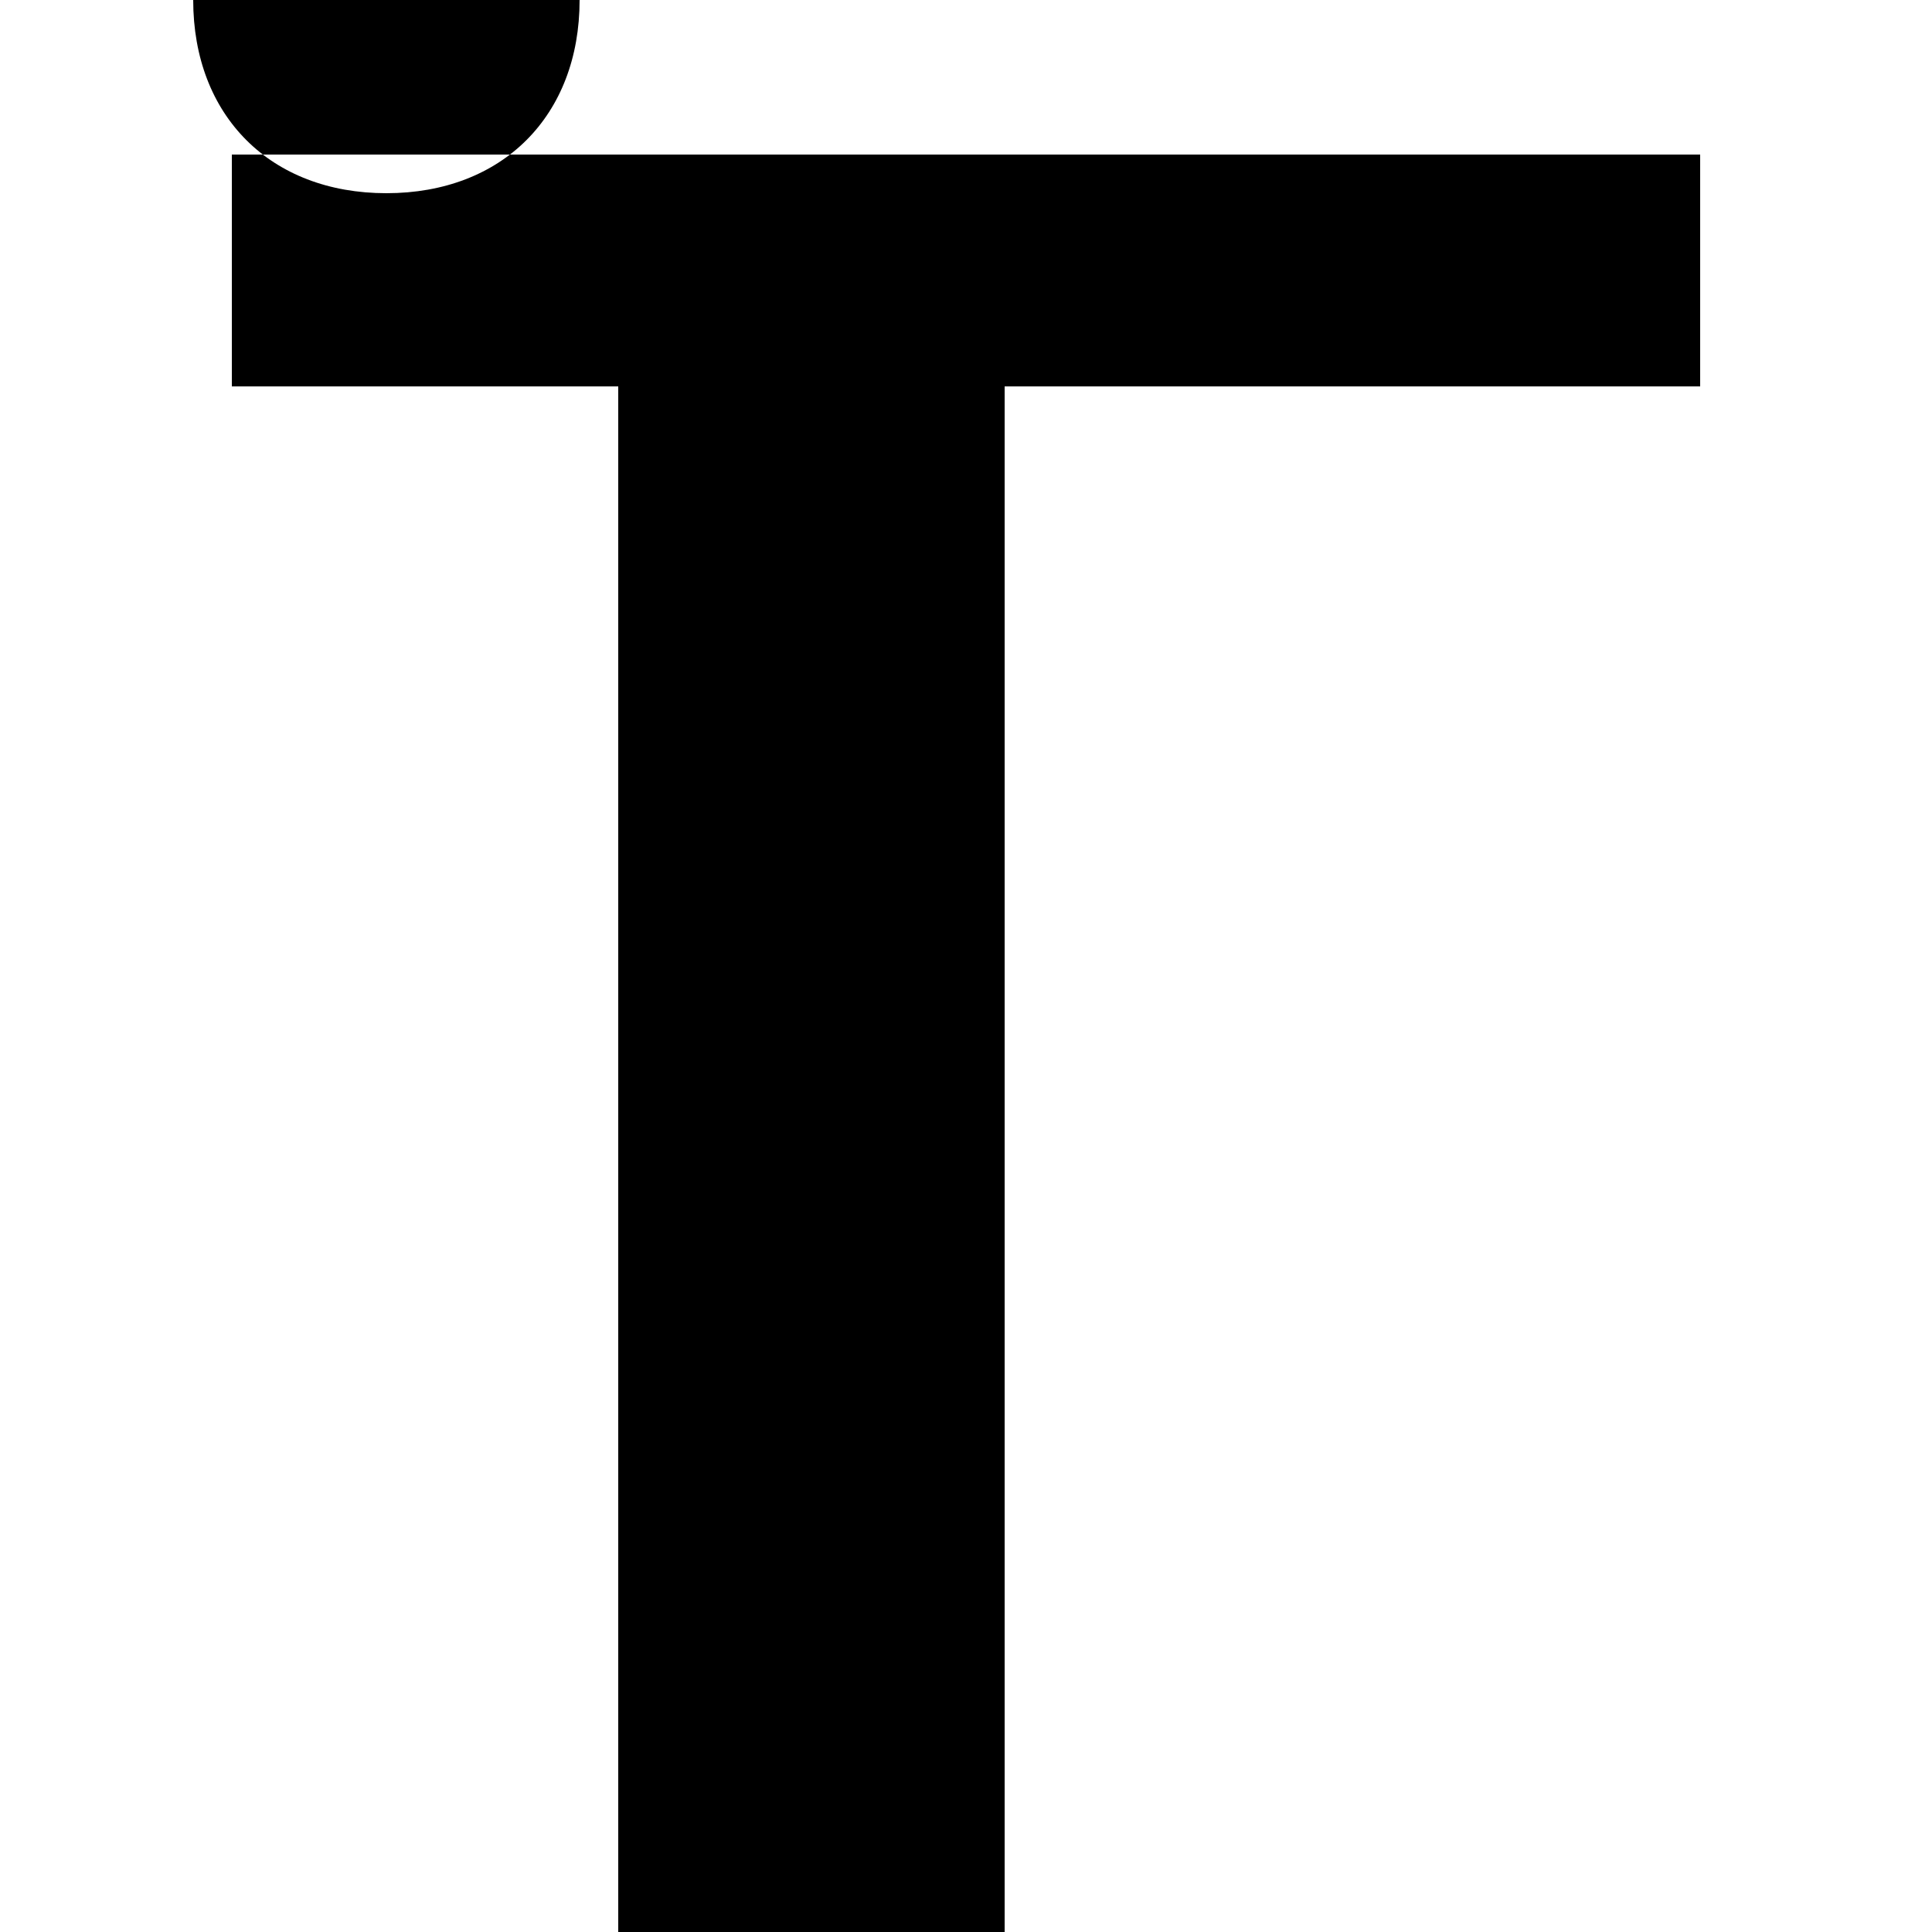
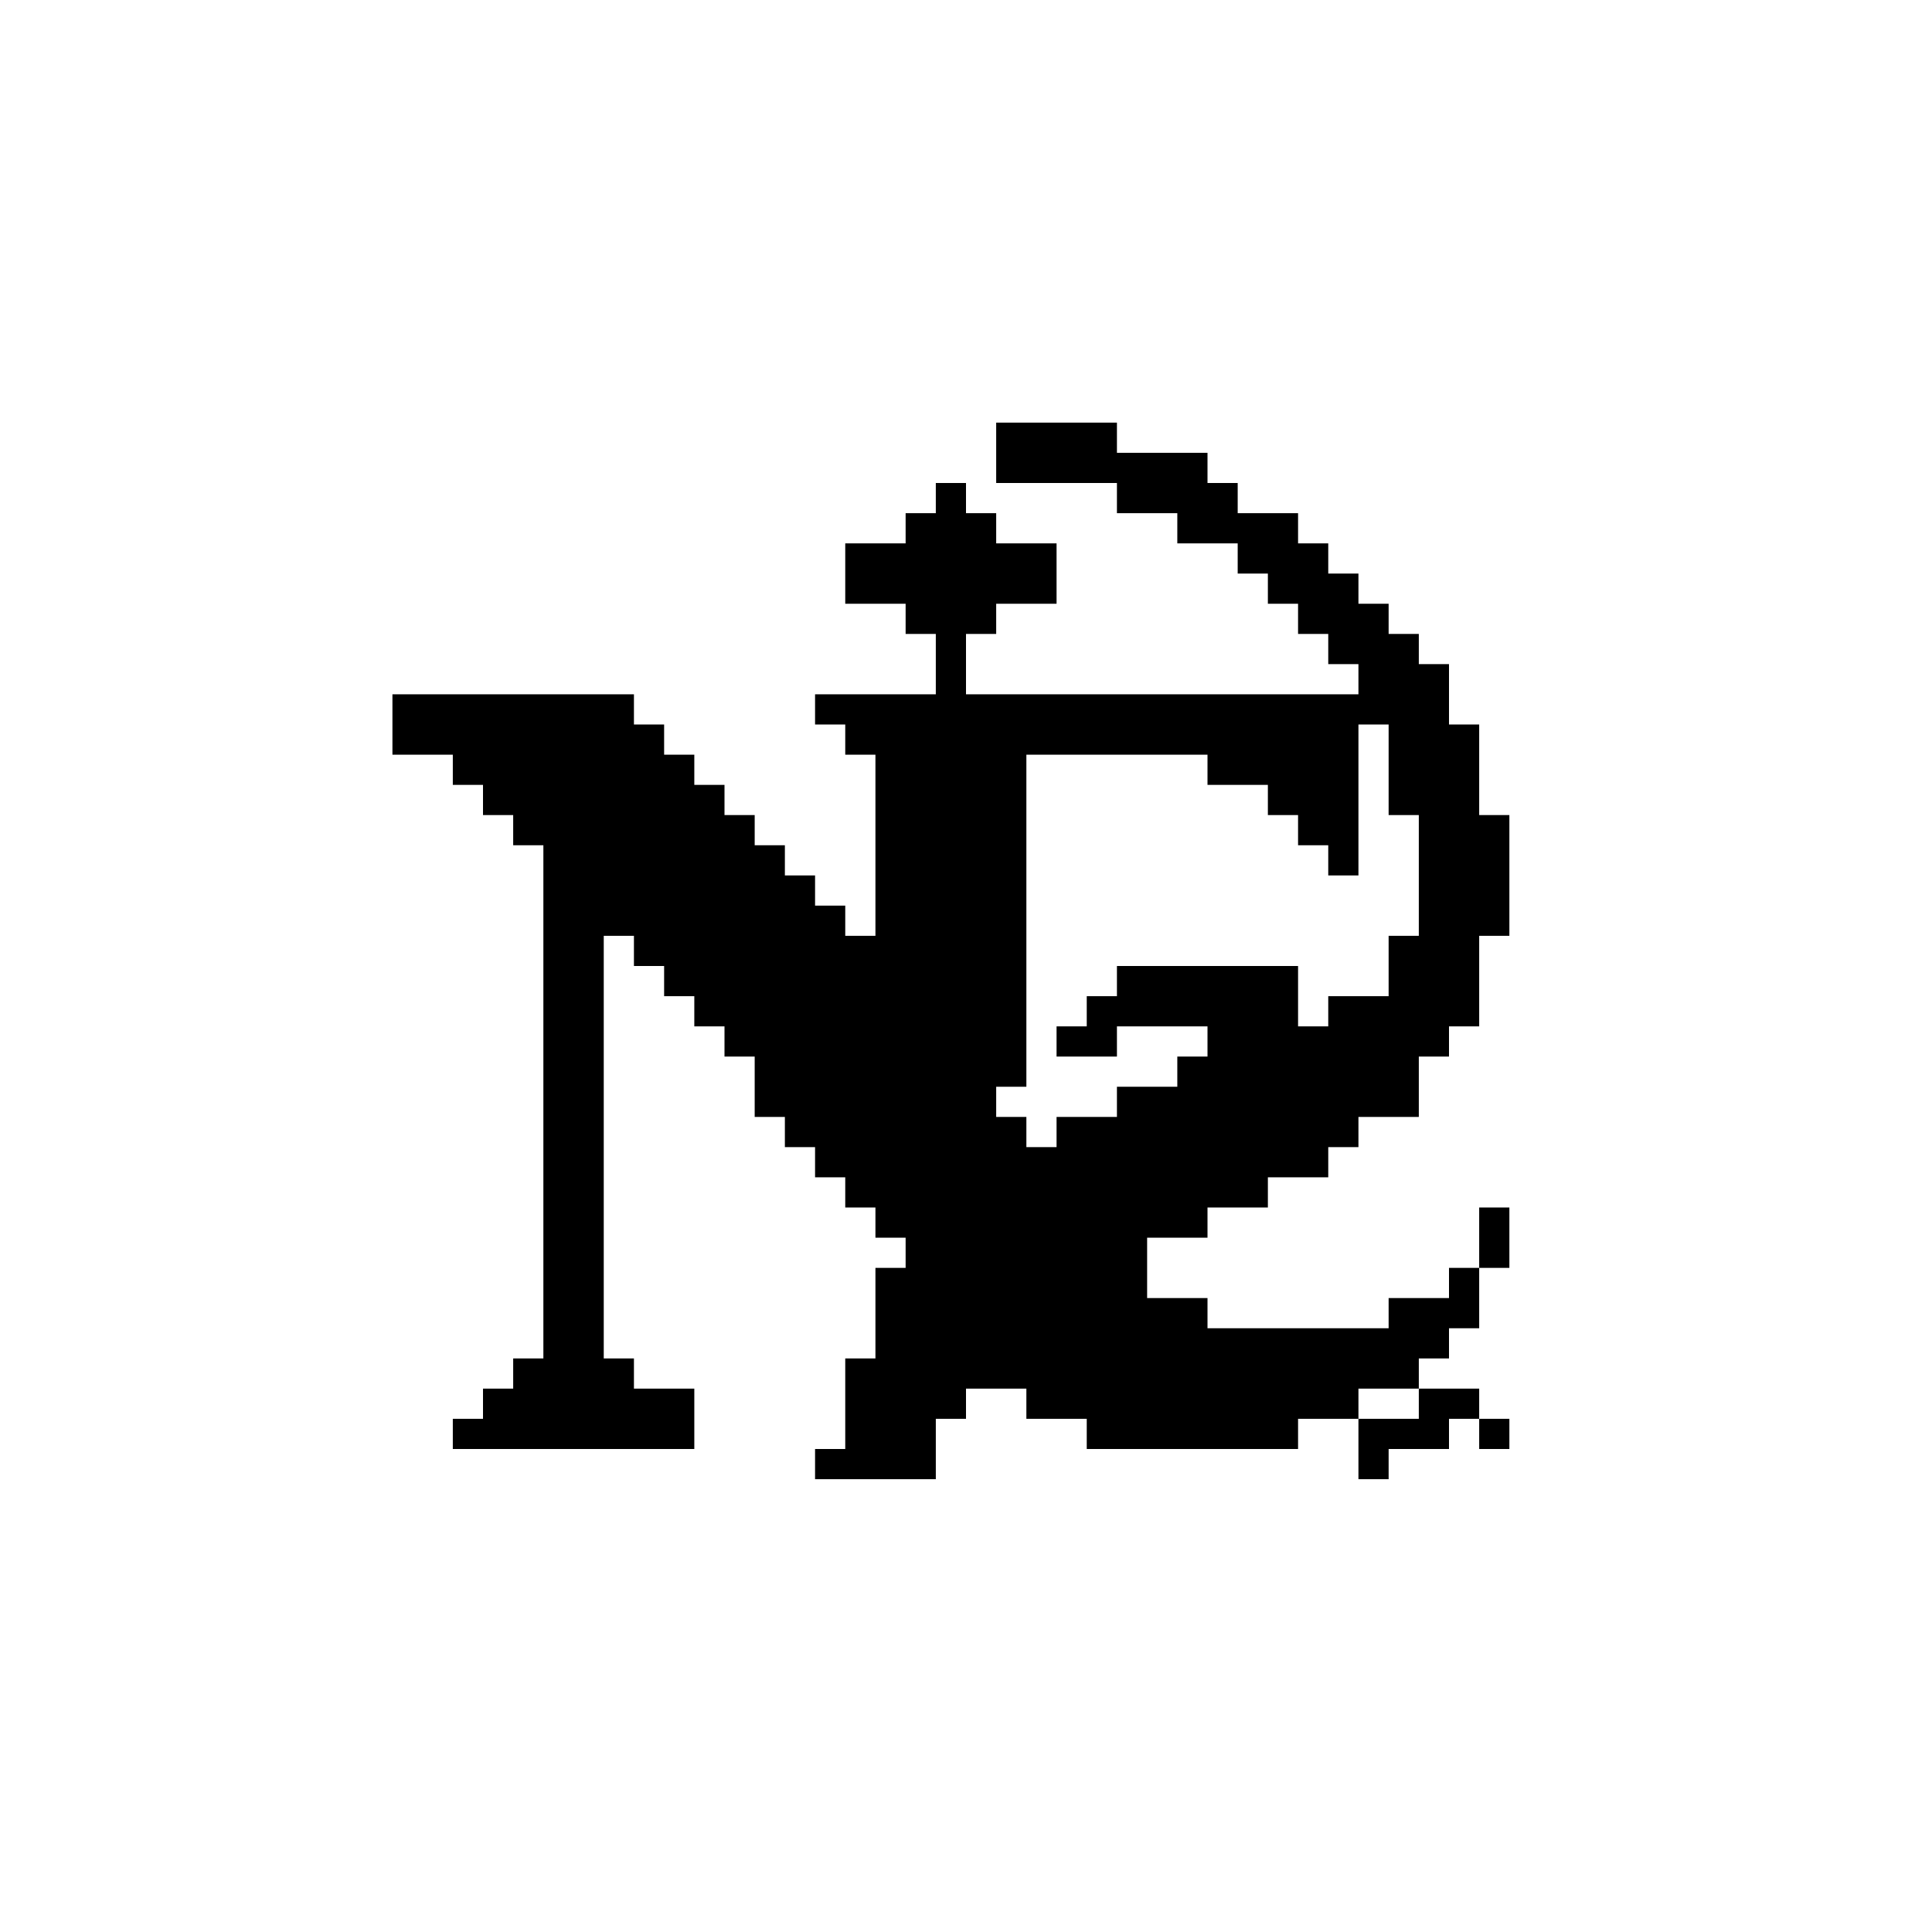
- <svg xmlns="http://www.w3.org/2000/svg" viewBox="0 0 512 512">
-   <path fill="#000" d="M61.44 40.96h389.12v61.44H266.24v409.6H163.84V102.4H61.44V40.96zm40.96 10.24c30.72 0 51.2-20.48 51.2-51.2s-20.48-51.2-51.2-51.2-51.2 20.48-51.2 51.2 20.48 51.2 51.2 51.2z" />
+ <svg xmlns="http://www.w3.org/2000/svg" viewBox="0 0 64 64">
+   <path fill="#000" d="M33 14h4v1h-4zM33 15h7v1h-7zM31 16h1v1h-1zM37 16h4v1h-4zM30 17h3v1h-3zM39 17h4v1h-4zM28 18h7v1h-7zM41 18h3v1h-3zM28 19h7v1h-7zM42 19h3v1h-3zM30 20h3v1h-3zM43 20h3v1h-3zM31 21h1v1h-1zM44 21h3v1h-3zM31 22h1v1h-1zM45 22h3v1h-3zM13 23h8v1h-8zM27 23h21v1h-21zM13 24h9v1h-9zM28 24h17v1h-17zM46 24h3v1h-3zM15 25h8v1h-8zM29 25h5v1h-5zM40 25h5v1h-5zM46 25h3v1h-3zM16 26h8v1h-8zM29 26h5v1h-5zM42 26h3v1h-3zM46 26h3v1h-3zM17 27h8v1h-8zM29 27h5v1h-5zM43 27h2v1h-2zM47 27h3v1h-3zM18 28h8v1h-8zM29 28h5v1h-5zM44 28h1v1h-1zM47 28h3v1h-3zM18 29h9v1h-9zM29 29h5v1h-5zM47 29h3v1h-3zM18 30h10v1h-10zM29 30h5v1h-5zM47 30h3v1h-3zM18 31h2v1h-2zM21 31h13v1h-13zM46 31h3v1h-3zM18 32h2v1h-2zM22 32h12v1h-12zM37 32h6v1h-6zM46 32h3v1h-3zM18 33h2v1h-2zM23 33h11v1h-11zM36 33h7v1h-7zM44 33h5v1h-5zM18 34h2v1h-2zM24 34h10v1h-10zM35 34h2v1h-2zM40 34h8v1h-8zM18 35h2v1h-2zM25 35h9v1h-9zM39 35h8v1h-8zM18 36h2v1h-2zM25 36h8v1h-8zM37 36h10v1h-10zM18 37h2v1h-2zM26 37h8v1h-8zM35 37h10v1h-10zM18 38h2v1h-2zM27 38h17v1h-17zM18 39h2v1h-2zM28 39h14v1h-14zM18 40h2v1h-2zM29 40h11v1h-11zM49 40h1v1h-1zM18 41h2v1h-2zM30 41h8v1h-8zM49 41h1v1h-1zM18 42h2v1h-2zM29 42h9v1h-9zM48 42h1v1h-1zM18 43h2v1h-2zM29 43h11v1h-11zM46 43h3v1h-3zM18 44h2v1h-2zM29 44h19v1h-19zM17 45h4v1h-4zM28 45h19v1h-19zM16 46h7v1h-7zM28 46h4v1h-4zM34 46h11v1h-11zM47 46h2v1h-2zM15 47h8v1h-8zM28 47h3v1h-3zM36 47h7v1h-7zM45 47h3v1h-3zM49 47h1v1h-1zM27 48h4v1h-4zM45 48h1v1h-1z" />
</svg>
